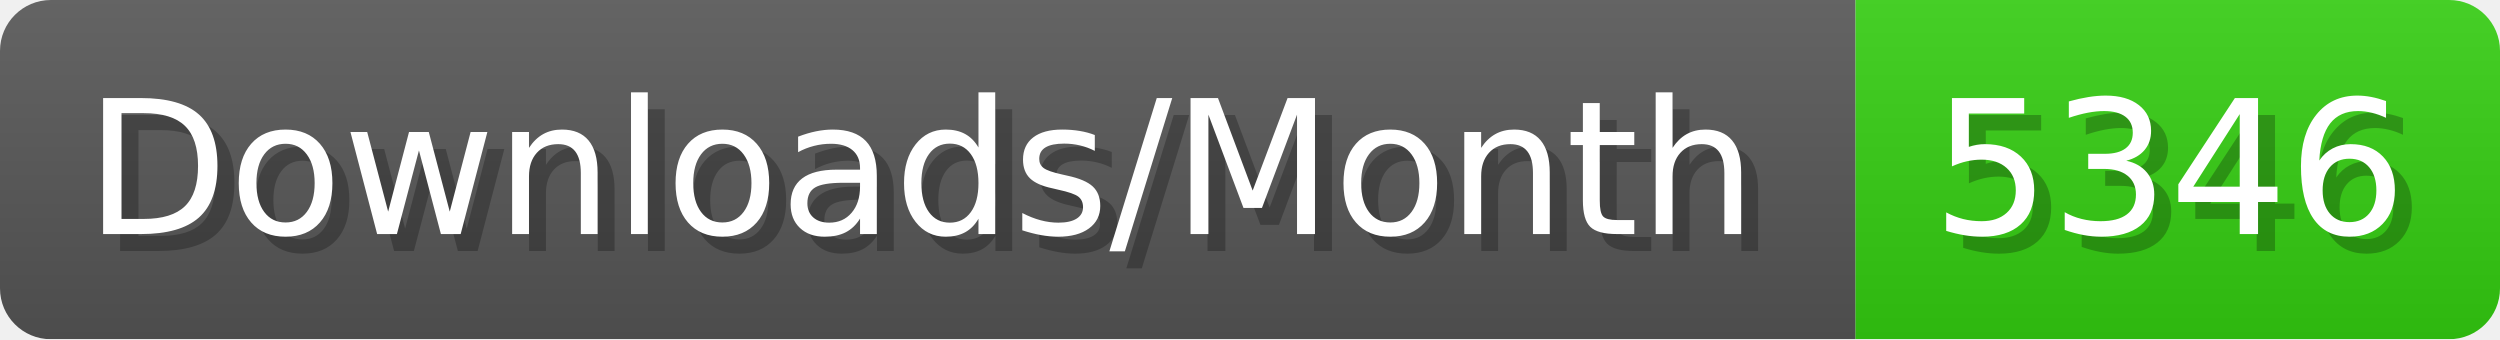
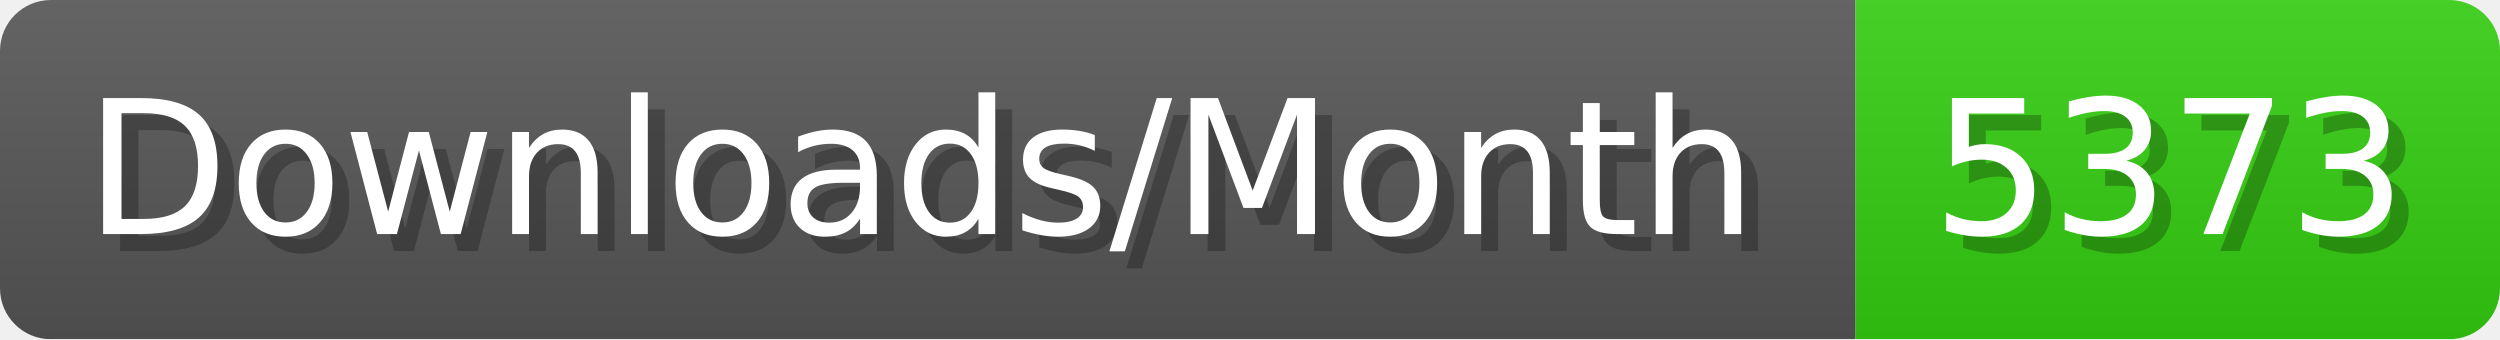
- <svg xmlns="http://www.w3.org/2000/svg" width="147.4" height="20" viewBox="0 0 1474 200" role="img" aria-label="Downloads/Month: 5346">
+ <svg xmlns="http://www.w3.org/2000/svg" width="147.4" height="20" viewBox="0 0 1474 200" role="img" aria-label="Downloads/Month: 5373">
  <linearGradient id="YlXUI" x2="0" y2="100%">
    <stop offset="0" stop-opacity=".1" stop-color="#EEE" />
    <stop offset="1" stop-opacity=".1" />
  </linearGradient>
  <mask id="JHhop">
    <rect width="1474" height="200" rx="30" fill="#FFF" />
  </mask>
  <g mask="url(#JHhop)">
    <rect width="1094" height="200" fill="#555" />
    <rect width="380" height="200" fill="#3C1" x="1094" />
    <rect width="1474" height="200" fill="url(#YlXUI)" />
  </g>
  <g aria-hidden="true" fill="#fff" text-anchor="start" font-family="Verdana,DejaVu Sans,sans-serif" font-size="110">
    <text x="60" y="148" textLength="994" fill="#000" opacity="0.25">Downloads/Month</text>
    <text x="50" y="138" textLength="994">Downloads/Month</text>
-     <text x="1149" y="148" textLength="280" fill="#000" opacity="0.25">5346</text>
-     <text x="1139" y="138" textLength="280">5346</text>
+     <text x="1149" y="148" textLength="280" fill="#000" opacity="0.25">5373</text>
+     <text x="1139" y="138" textLength="280">5373</text>
  </g>
</svg>
